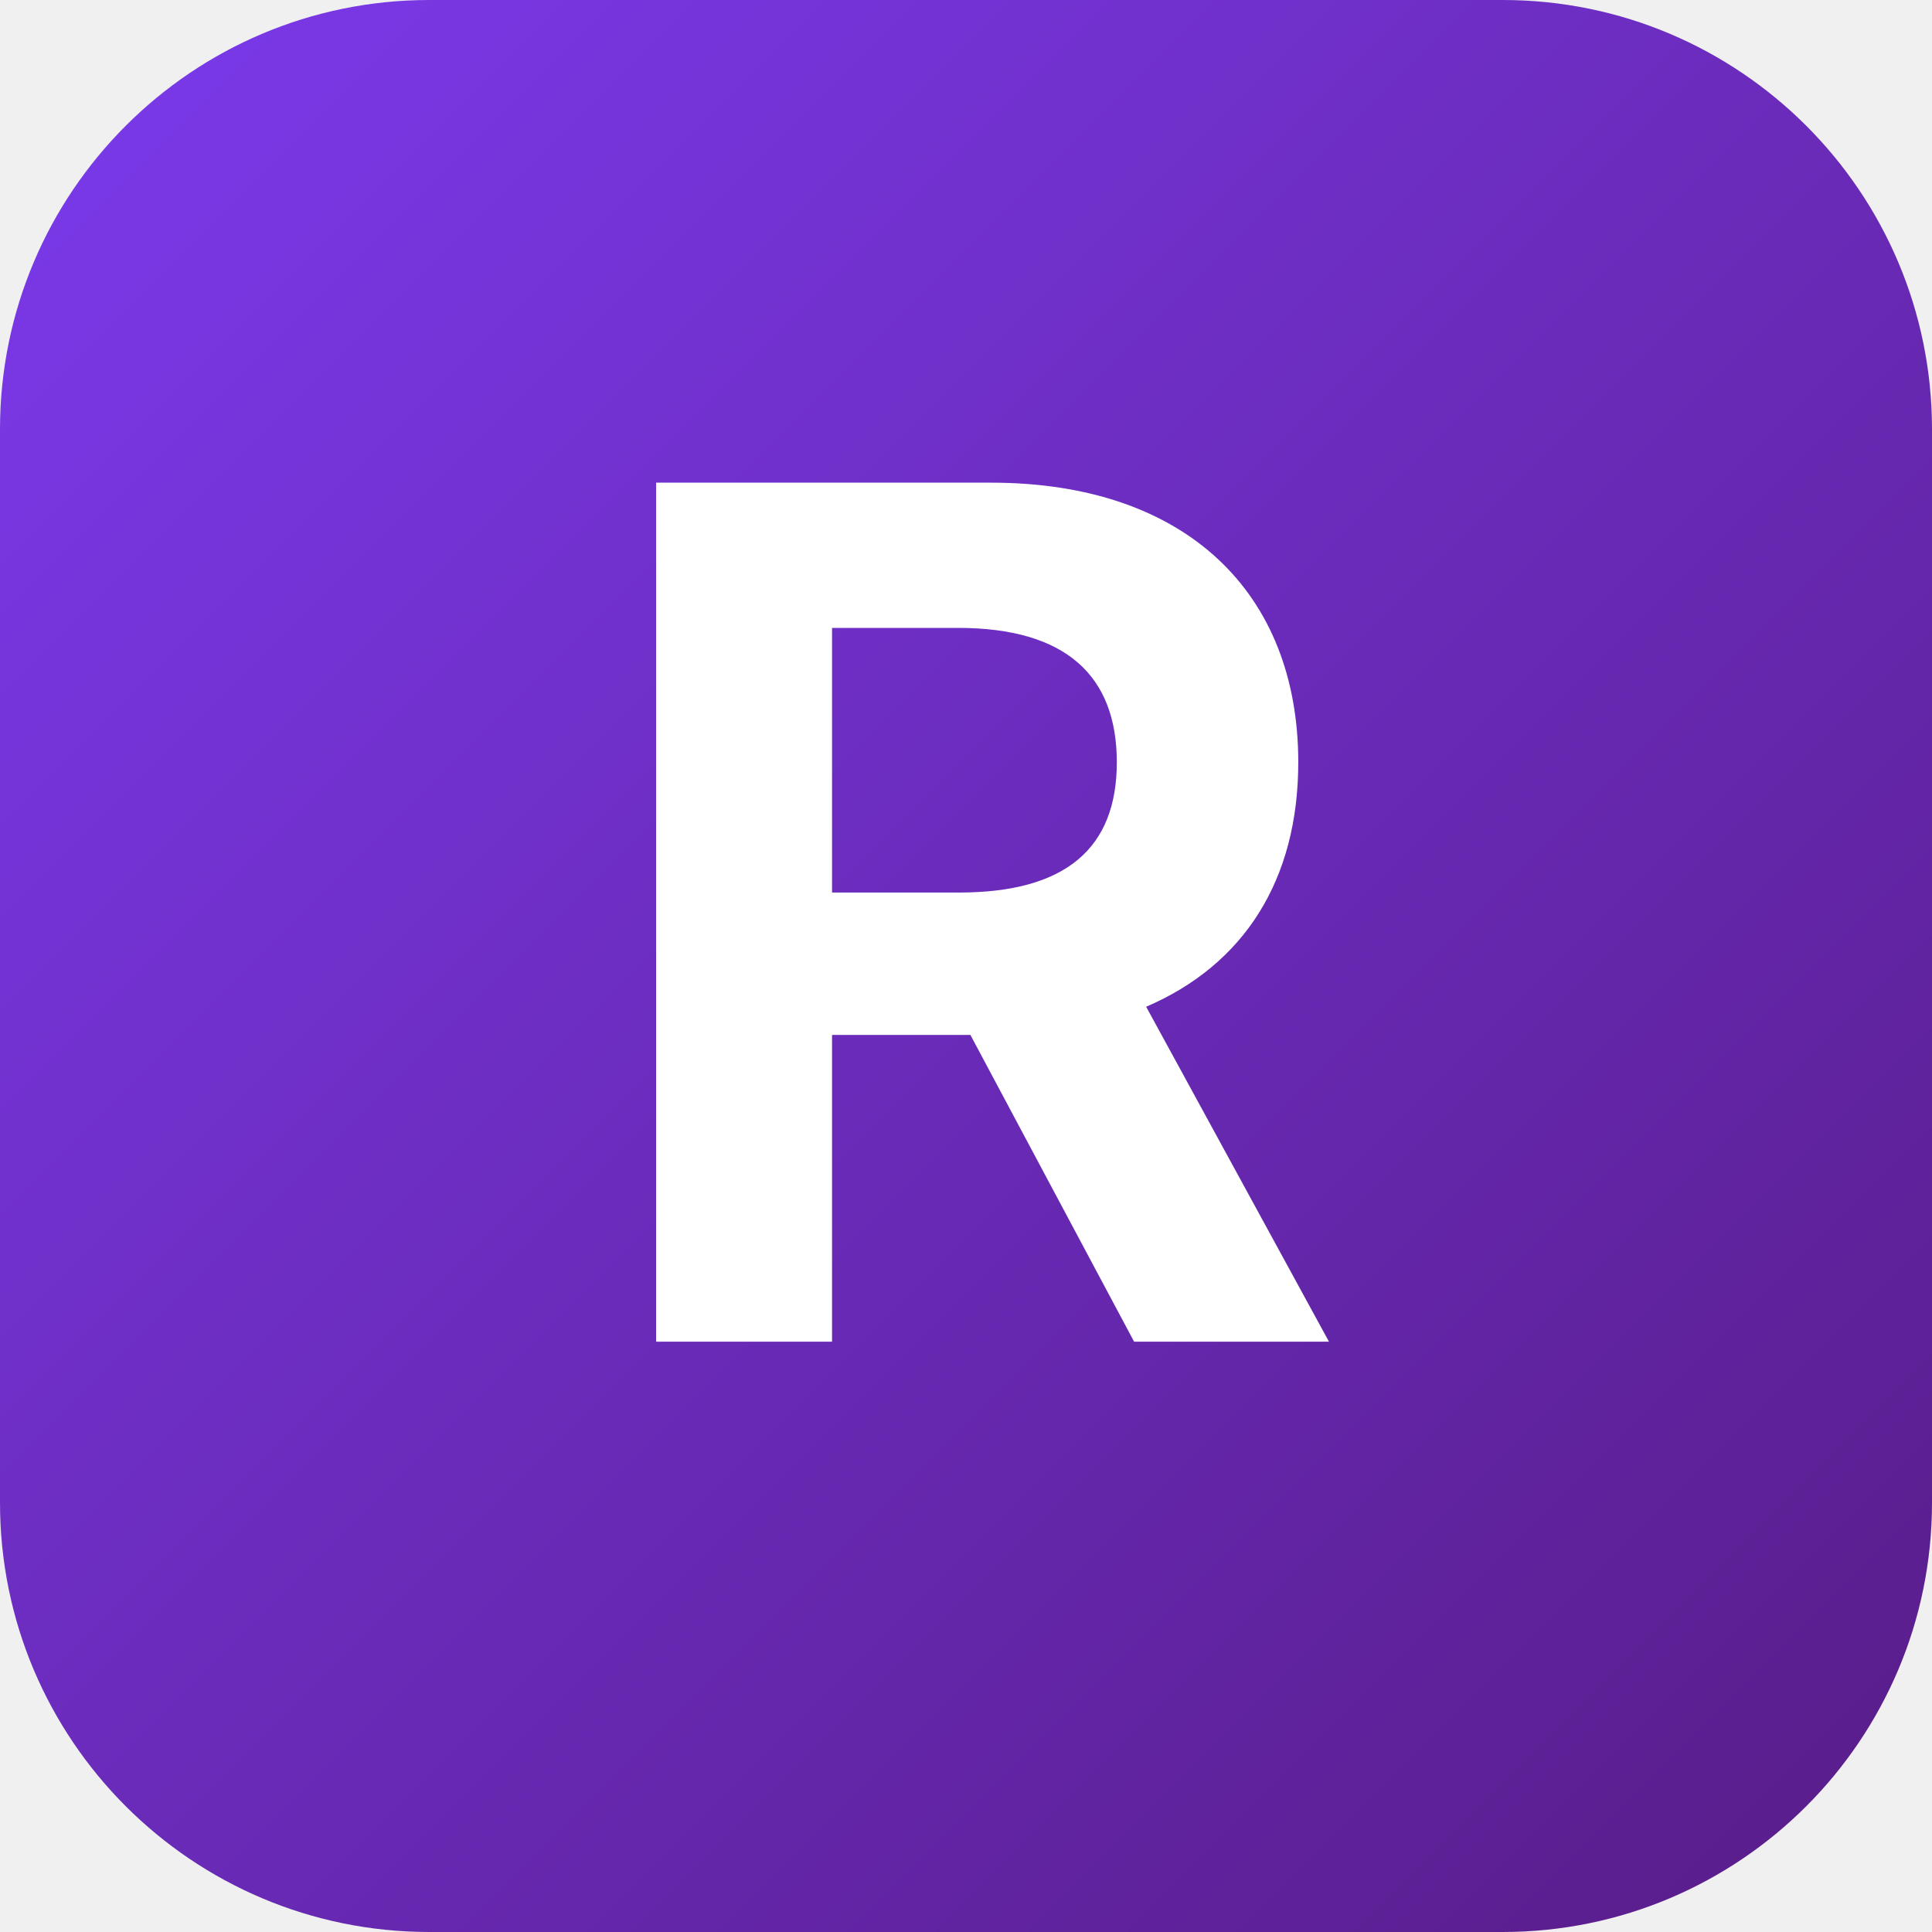
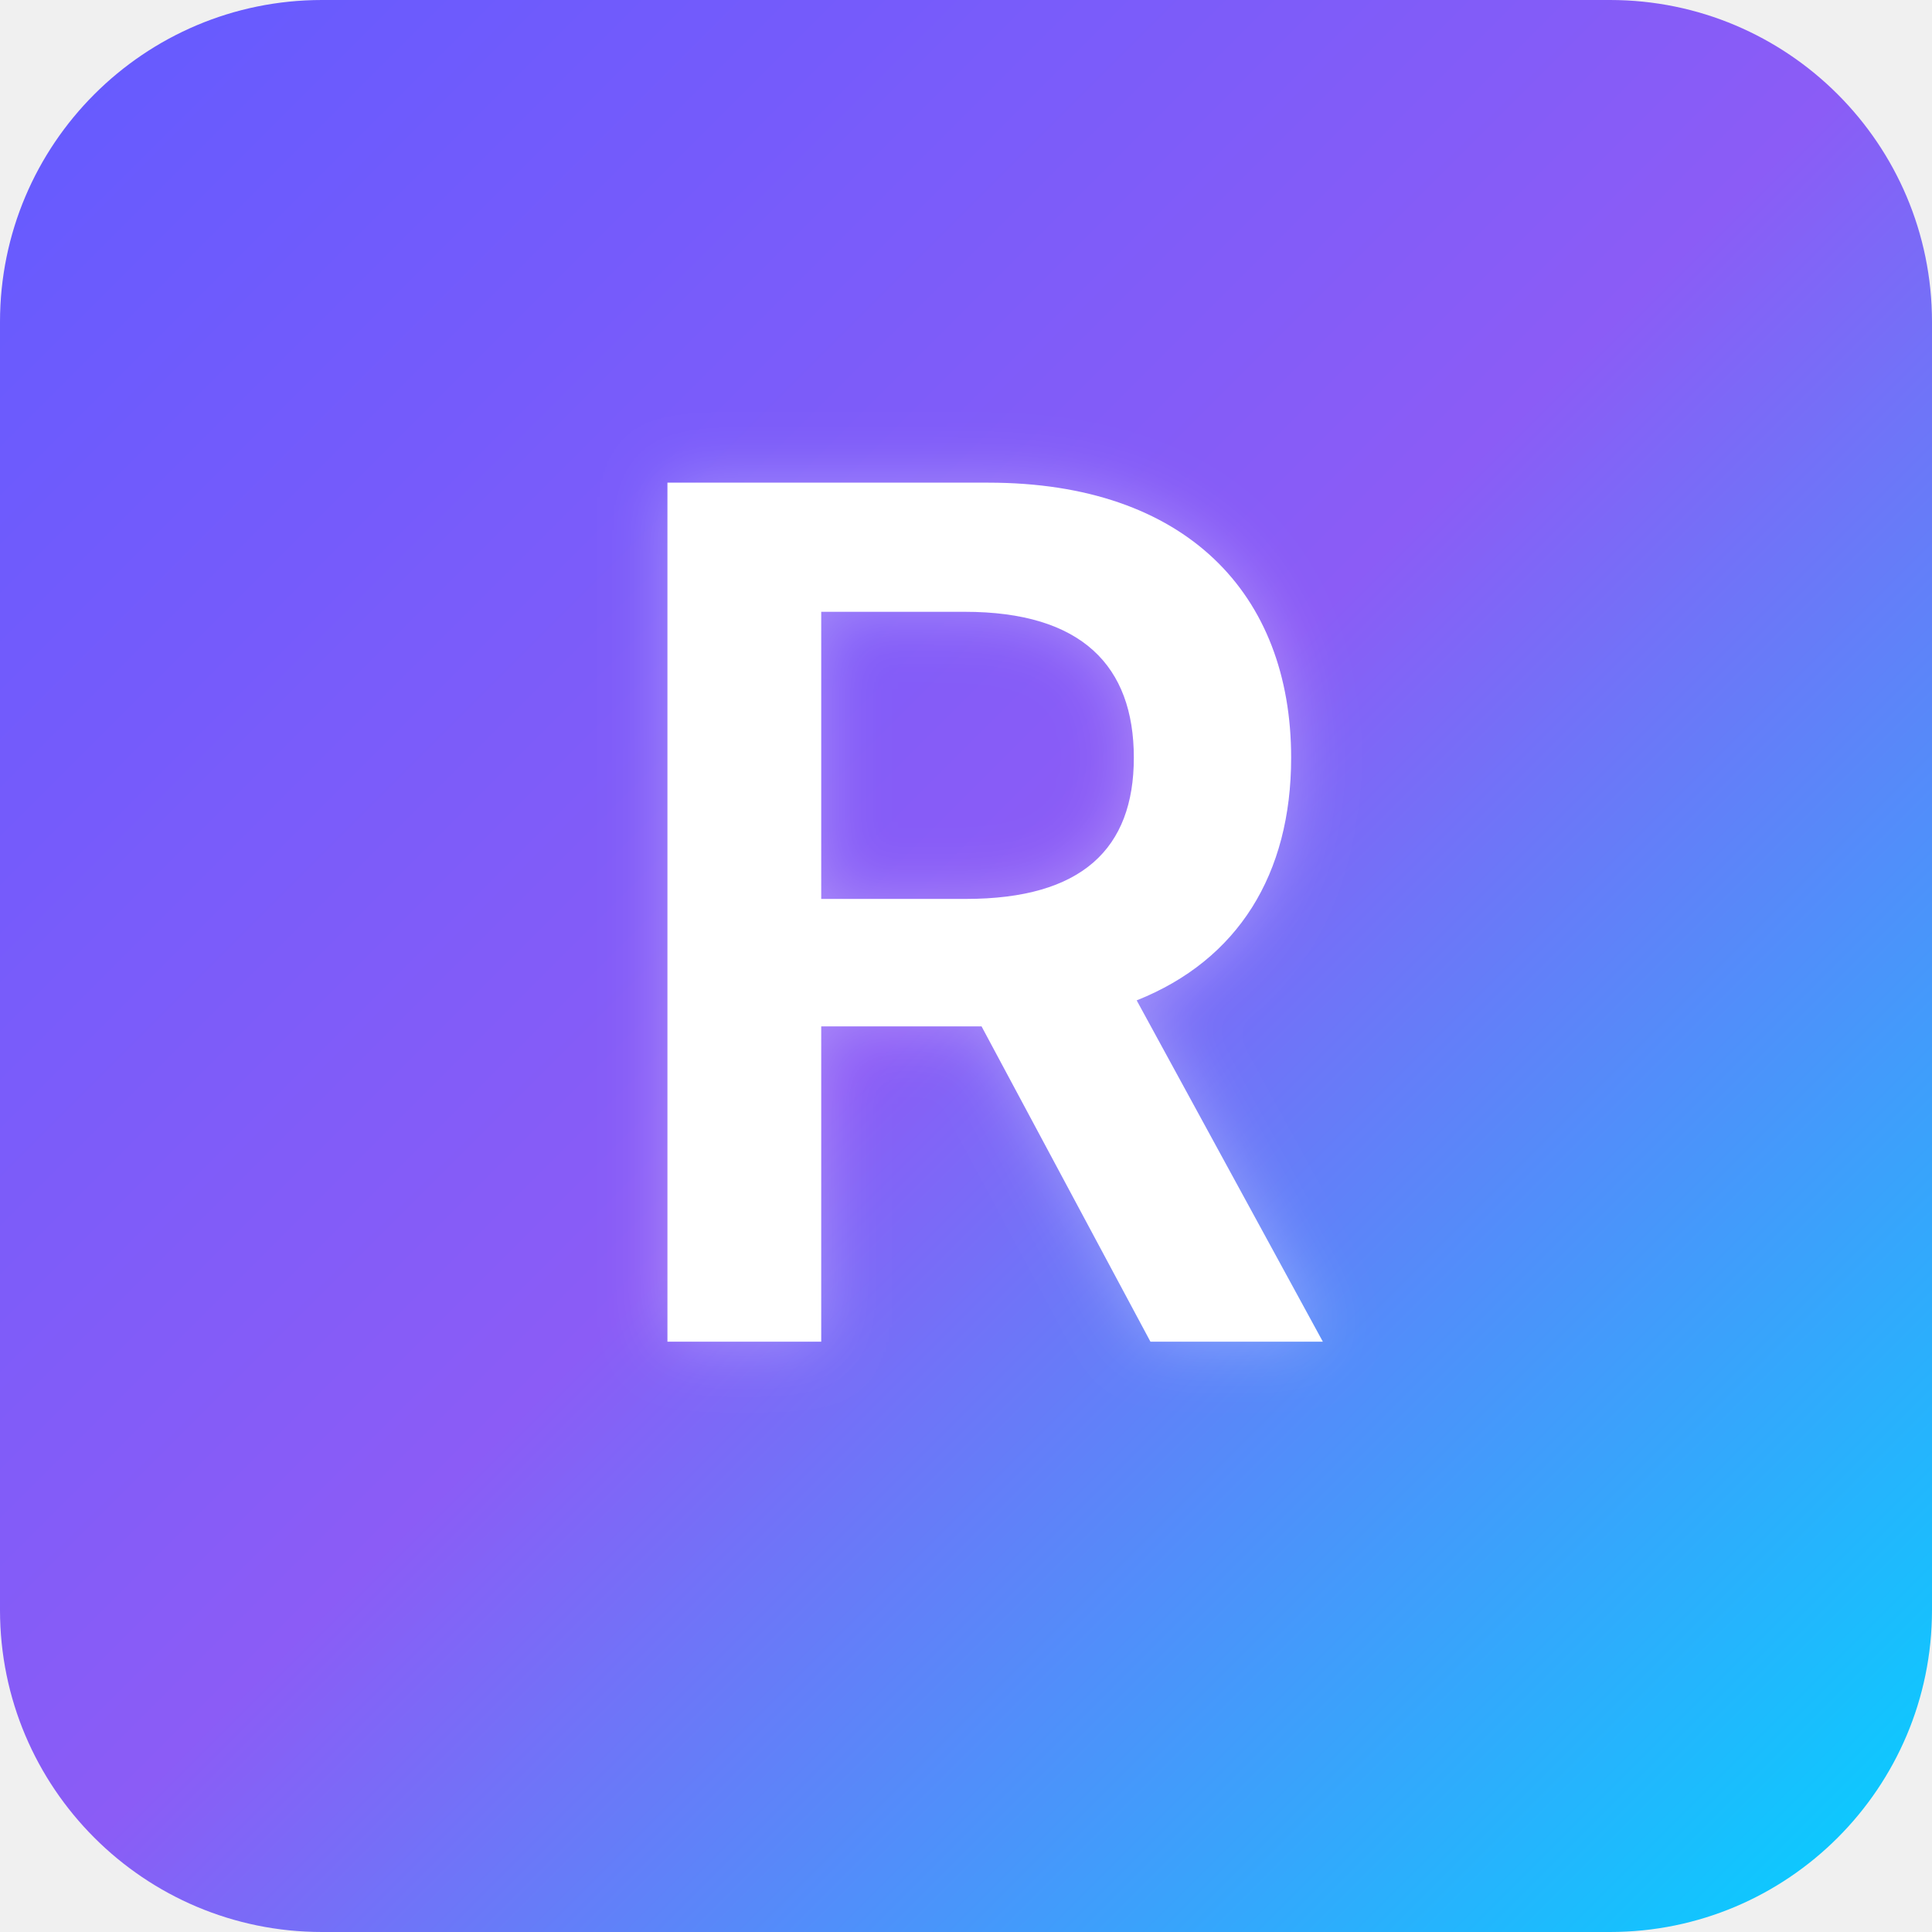
<svg xmlns="http://www.w3.org/2000/svg" viewBox="0 0 180 180">
  <defs>
-     <linearGradient id="bg" x1="0%" y1="0%" x2="100%" y2="100%">
-       <stop offset="0%" style="stop-color:#7c3aed" />
-       <stop offset="100%" style="stop-color:#581c87" />
+     <linearGradient id="mesh" x1="0%" y1="0%" x2="100%" y2="100%">
+       <stop offset="0%" style="stop-color:#635bff" />
+       <stop offset="50%" style="stop-color:#8b5cf6" />
+       <stop offset="100%" style="stop-color:#00d4ff" />
    </linearGradient>
+     <filter id="glow" x="-20%" y="-20%" width="140%" height="140%">
+       <feGaussianBlur stdDeviation="3" result="blur" />
+       <feFlood flood-color="white" flood-opacity="0.3" />
+       <feComposite in2="blur" operator="in" />
+       <feMerge>
+         <feMergeNode />
+         <feMergeNode in="SourceGraphic" />
+       </feMerge>
+     </filter>
  </defs>
-   <rect width="180" height="180" rx="40" fill="url(#bg)" />
-   <text x="90" y="125" font-family="system-ui, -apple-system, sans-serif" font-size="110" font-weight="700" fill="white" text-anchor="middle">R</text>
+   <rect width="180" height="180" rx="30" fill="url(#mesh)" />
+   <text x="90" y="125" font-family="system-ui, -apple-system, sans-serif" font-size="110" font-weight="600" fill="white" text-anchor="middle" filter="url(#glow)">R</text>
</svg>
